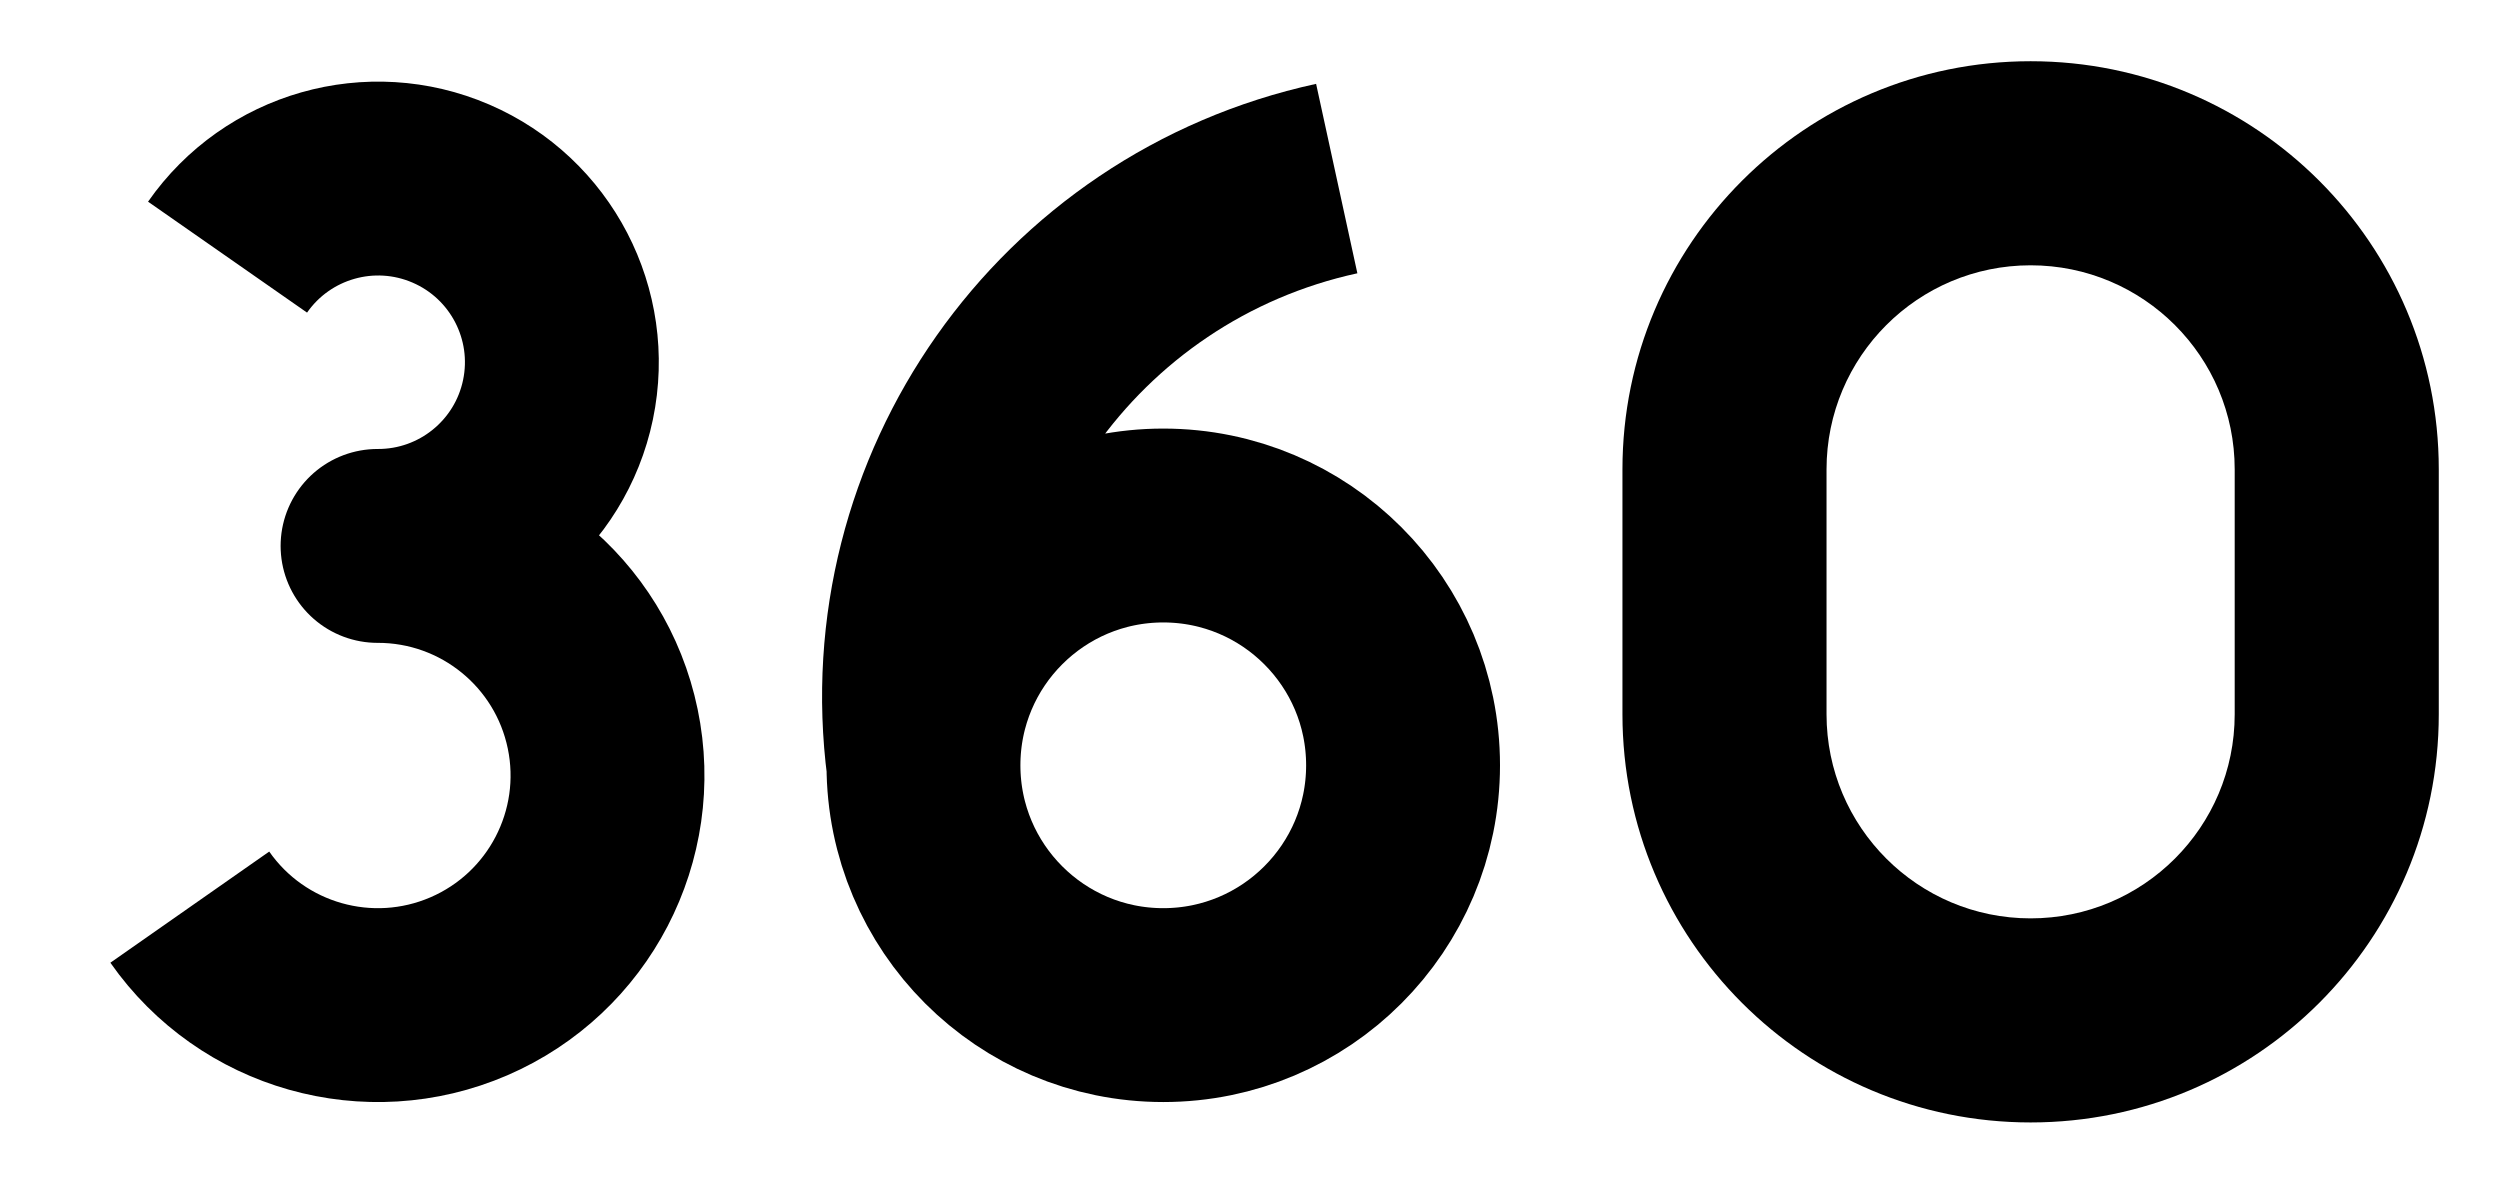
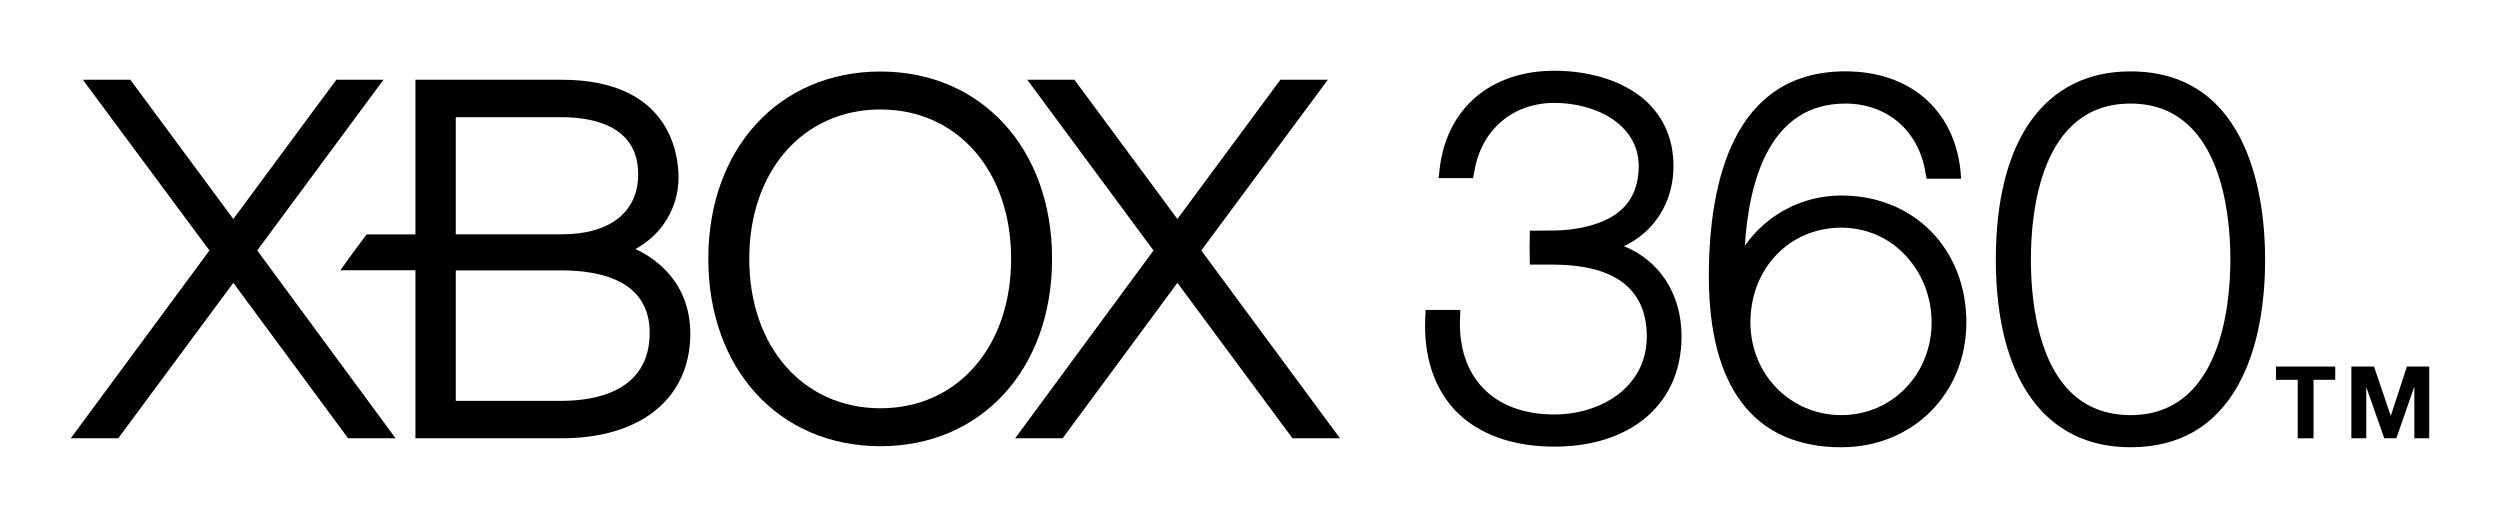
- <svg xmlns="http://www.w3.org/2000/svg" viewBox="-6 -8 245 116" fill="#000">
-   <path fill="none" stroke="#000" stroke-width="19" stroke-linejoin="round" d="M16.3,17.2A18,18 0 1 1 31,45.5A22.5,22.5 0 1 1 12.6,80.9" />
-   <path transform="translate(75,0)" fill="none" stroke="#000" stroke-width="19" stroke-linejoin="round" d="M33,43.5A23.5,23.5 0 1 0 33,90.5A23.5,23.5 0 1 0 33,43.5 M9.5,67A52,52 0 0 1 50,9.5" />
-   <path transform="translate(153,0)" d="M40,-2A40,40 0 0 1 80,38V62A40,40 0 0 1 40,102A40,40 0 0 1 0,62V38A40,40 0 0 1 40,-2Z M40,18A20,20 0 0 0 20,38V62A20,20 0 0 0 40,82A20,20 0 0 0 60,62V38A20,20 0 0 0 40,18Z" />
+ <svg xmlns="http://www.w3.org/2000/svg" version="1.1" x="0px" y="0px" viewBox="-16.35 -16.35 577.7 119.7" enable-background="new 0 0 871 512">
+   <g id="layer1-7" transform="matrix(0.5248768,0,0,0.5222726,111.118,207.8123)">
+     <path id="path6955" d="m 768.724,-261.163 h -9.562 v -5.859 h 26.087 v 5.859 h -9.56 v 25.883 h -6.965 v -25.883" fill="#000" />
+     <path id="path6957" d="m 792.353,-267.022 h 9.969 l 7.377,21.827 0,0 7.102,-21.827 h 9.835 v 31.742 h -6.556 v -22.51 h -0.137 l -7.787,22.51 h -5.327 l -7.785,-22.277 h -0.137 v 22.277 h -6.556 v -31.742" fill="#000" />
+     <path id="path6959" d="m 695.103,-245.537 c -10.654,0 -19.67,-3.51 -26.499,-10.352 -15.162,-15.148 -17.347,-43.203 -17.347,-58.569 0,-20.748 4.235,-68.922 43.845,-68.922 39.611,0 43.98,48.174 43.98,68.922 0,20.705 -4.369,68.921 -43.979,68.921 l 0,0 z m 0,-152.076 c -37.699,-0.028 -59.281,30.309 -59.281,83.154 0,52.818 21.581,83.141 59.281,83.141 21.443,0 37.424,-9.343 47.532,-27.755 9.698,-17.565 11.746,-39.815 11.746,-55.386 0,-25.023 -5.873,-83.154 -59.278,-83.154" fill="#000" />
+     <path id="path6961" d="m 567.801,-245.537 c -22.398,0 -40.02,-18.042 -40.02,-41.031 0,-23.875 17.21,-41.905 40.02,-41.905 10.381,0 20.08,4.017 27.318,11.31 7.924,7.88 12.429,19.053 12.429,30.595 0,22.988 -17.483,41.031 -39.747,41.031 z m 0,-97.168 c -17.073,0 -32.916,8.387 -42.478,22.236 1.911,-30.144 11.61,-62.912 44.255,-62.912 18.302,0 32.233,11.924 35.239,30.377 l 0.546,2.882 h 15.162 l -0.273,-3.825 c -3.006,-26.92 -22.401,-43.693 -50.674,-43.693 -49.582,0 -60.1,49.349 -60.1,90.748 0,49.444 20.216,75.574 58.322,75.574 31.416,0 55.046,-23.753 55.046,-55.251 10e-4,-32.52 -23.082,-56.136 -55.045,-56.136" fill="#000" />
+     <path id="path6963" d="m 472.055,-320.306 c 13.385,-6.159 21.852,-19.545 21.852,-35.306 0,-11.146 -3.686,-20.462 -10.925,-27.755 -9.152,-9.234 -24.451,-14.533 -41.524,-14.533 -28.137,0 -47.532,16.732 -50.538,43.709 l -0.41,3.796 h 15.162 l 0.546,-2.855 c 3.006,-18.494 16.937,-30.432 35.239,-30.432 18.441,0 37.153,9.643 37.153,28.07 0,7.866 -2.46,14.259 -7.375,18.93 -7.787,7.581 -22.401,9.466 -29.915,9.466 -2.731,0 -6.692,0.068 -10.654,0.081 -0.137,3.852 -0.137,11.269 0,14.997 2.46,0 10.654,0.014 10.654,0.014 14.206,0.123 25.27,3.073 32.236,9.575 5.737,5.34 8.604,12.798 8.604,22.181 0,22.674 -20.487,34.543 -40.703,34.543 -13.248,0 -24.039,-4.029 -31.277,-11.582 -7.238,-7.458 -10.791,-18.235 -10.245,-31.074 l 0.137,-3.593 h -15.299 l -0.137,3.305 c -0.819,17.02 3.825,31.279 13.251,41.236 9.969,10.422 25.131,15.941 43.57,15.941 34.01,0 56.001,-19.136 56.001,-48.776 10e-4,-18.753 -9.697,-33.586 -25.403,-39.938" fill="#000" />
+     <path id="path6965" d="m 347.077,-235.28 -61.055,-83.112 55.728,-75.534 h -20.899 l -45.347,61.615 -45.347,-61.615 h -20.76 l 55.589,75.546 -60.917,83.1 h 20.896 l 50.538,-68.785 50.674,68.785 h 20.9" fill="#000" />
+     <path id="path6967" d="m -68.696,-235.28 -60.918,-83.112 55.591,-75.534 h -20.762 l -45.347,61.615 -45.347,-61.615 h -20.898 l 55.728,75.546 -61.054,83.1 h 20.898 l 50.674,-68.785 50.537,68.785 h 20.898" fill="#000" />
+     <path id="path6969" d="m 4.379,-251.848 c 0,0 -39.338,0 -46.577,0 v -57.721 c 7.239,0 46.577,0 46.577,0 17.756,0 38.791,4.848 38.791,27.604 0,26.17 -24.313,30.117 -38.791,30.117 z m -46.577,-125.51 c 7.239,0 46.577,0 46.577,0 12.566,0 33.737,3.169 33.737,25.228 0,16.69 -12.293,26.607 -33.737,26.607 0,0 -39.338,0 -46.577,0 v -51.835 z m 89.465,64.976 c -3.278,-2.855 -6.83,-5.013 -10.381,-6.625 11.473,-6.255 18.986,-18.029 18.986,-31.757 0,-10.121 -3.689,-43.162 -51.494,-43.162 h -64.333 v 68.43 c 0,0 -20.762,0 -21.444,0 -2.868,3.606 -9.152,12.32 -11.61,15.884 2.322,0 33.054,0 33.054,0 v 74.331 H 4.379 c 34.966,0 56.684,-17.742 56.684,-46.316 0,-12.483 -4.781,-23.11 -13.796,-30.785" fill="#000" />
+     <path id="path6971" d="m 144.791,-248.569 c -34.01,0 -57.778,-27.168 -57.778,-66.123 0,-38.914 23.767,-66.081 57.778,-66.081 33.873,0 57.504,27.167 57.504,66.081 0,38.955 -23.632,66.123 -57.504,66.123 z m 0,-148.99 c -44.663,0 -75.807,34.066 -75.807,82.868 0,48.83 31.143,82.909 75.807,82.909 44.39,0 75.534,-34.079 75.534,-82.909 -10e-4,-48.803 -31.144,-82.868 -75.534,-82.868" fill="#000" />
+   </g>
</svg>
